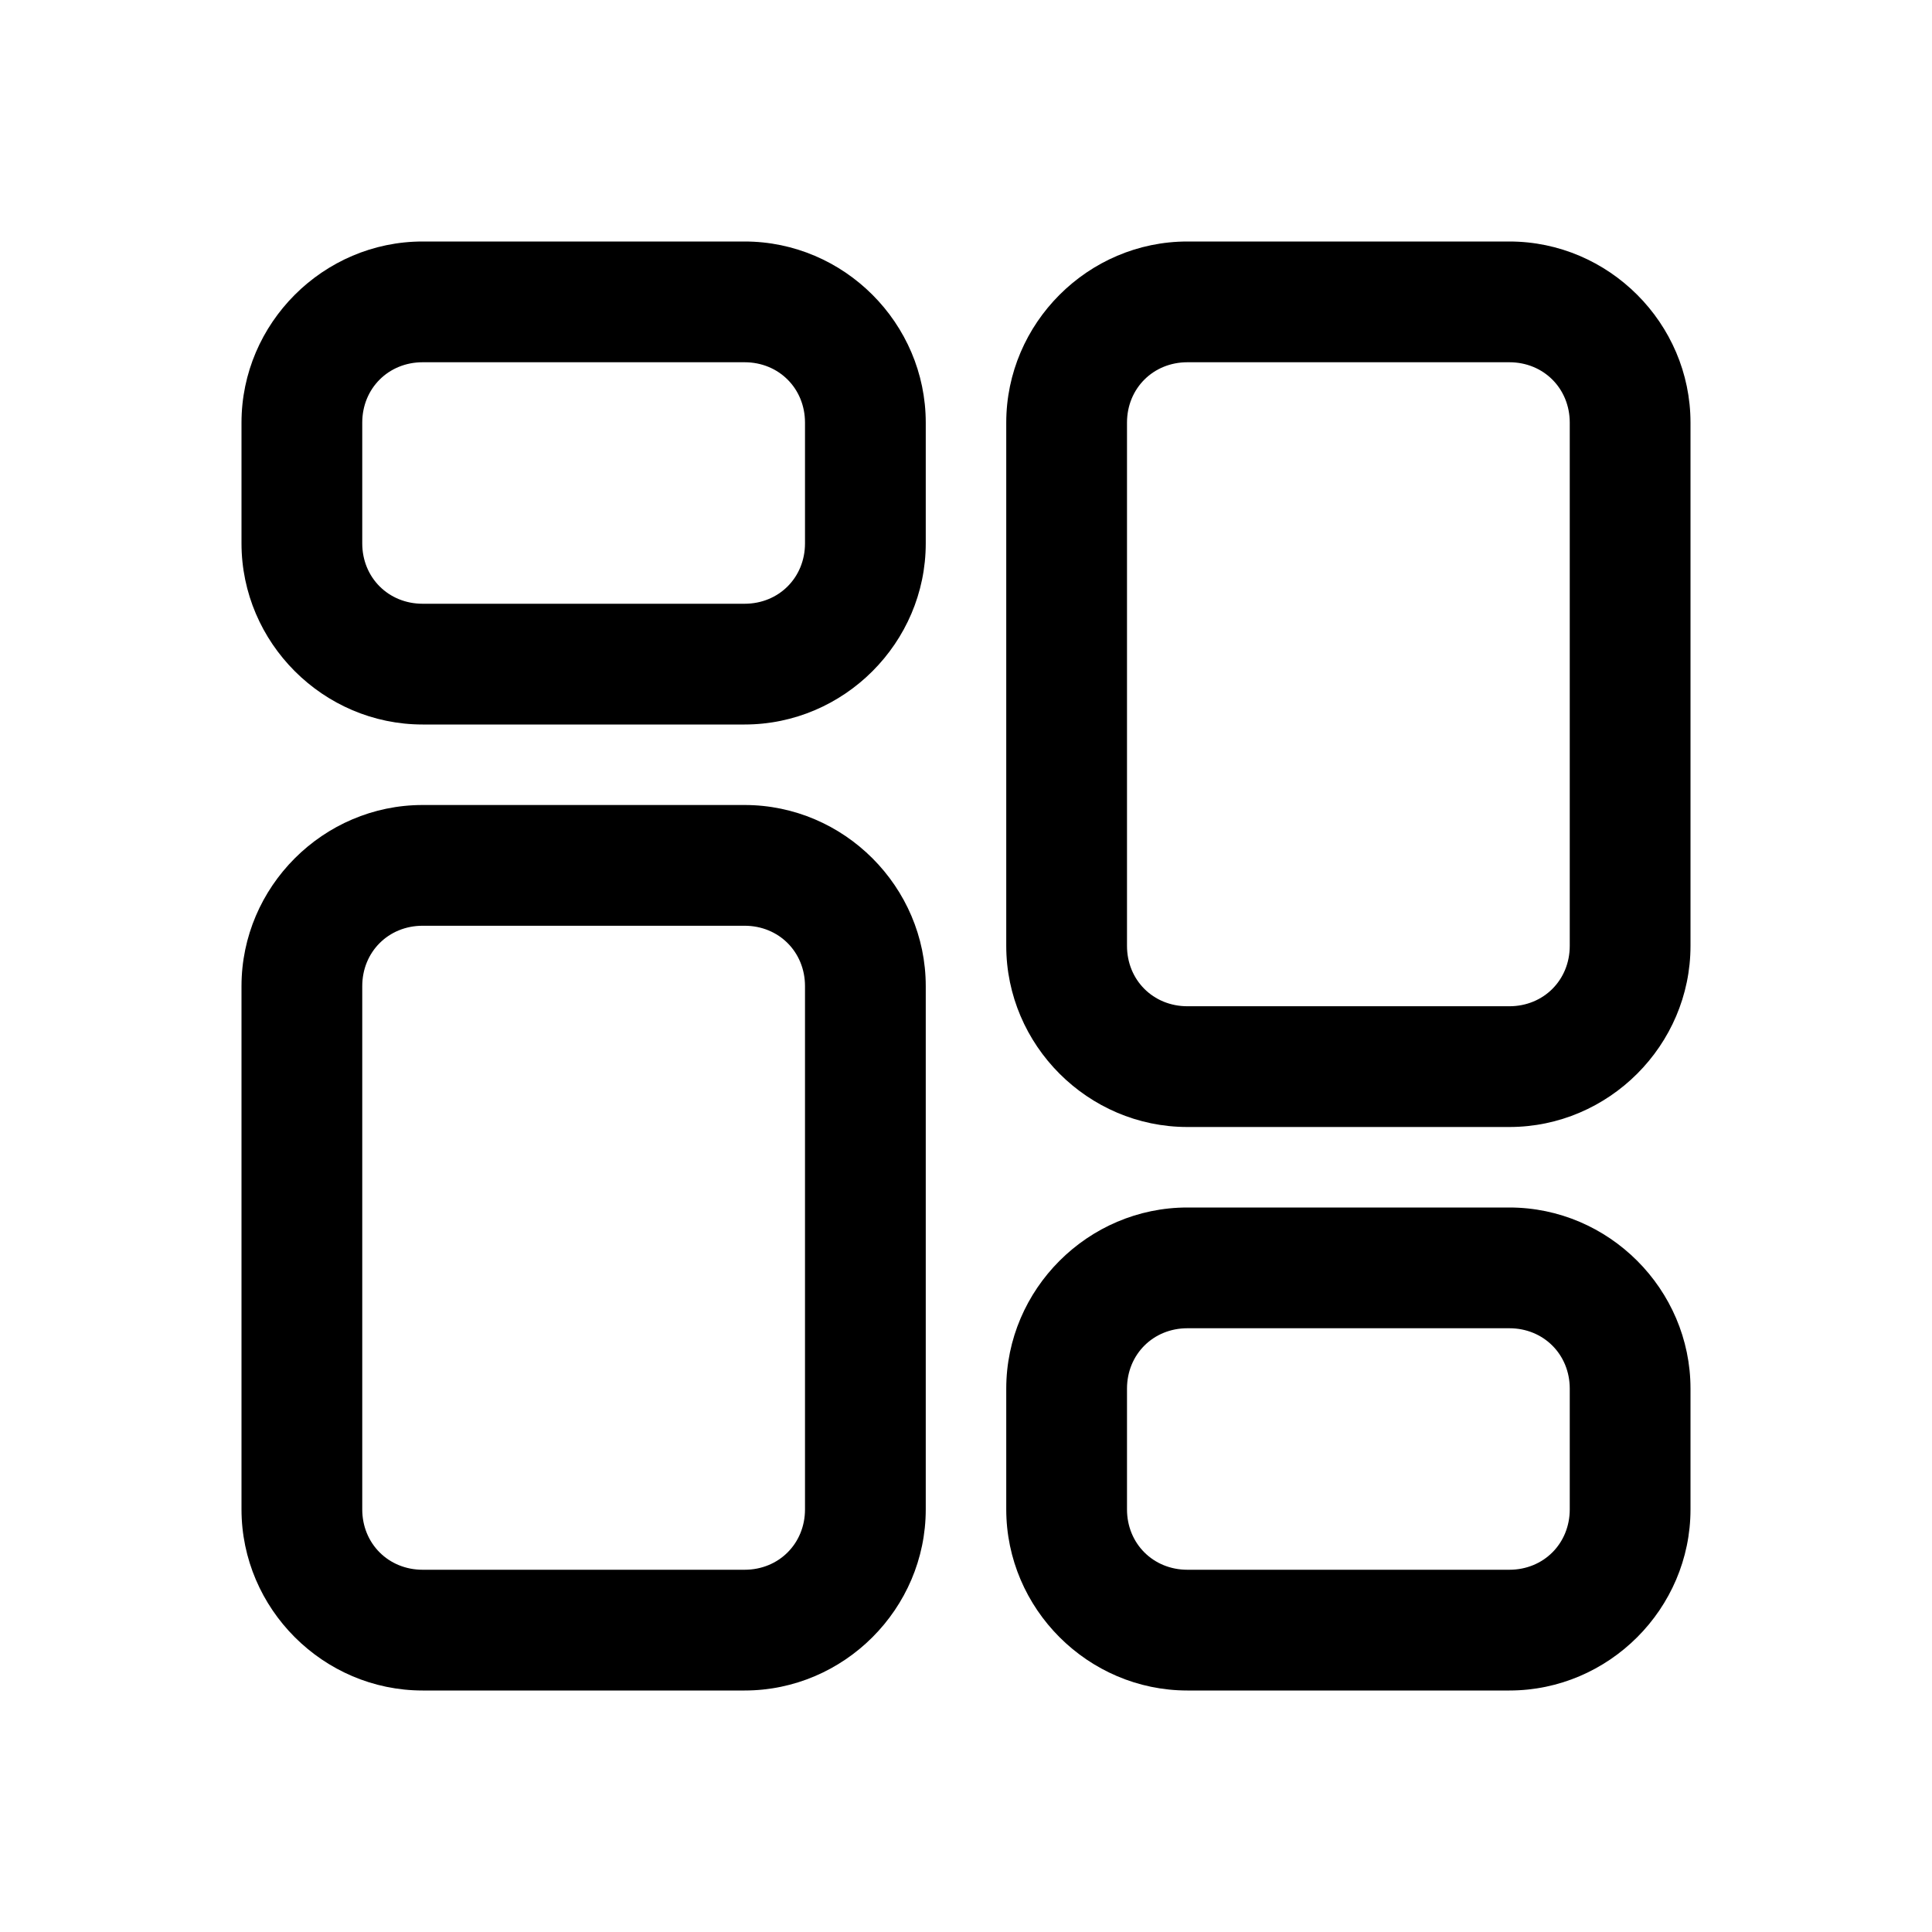
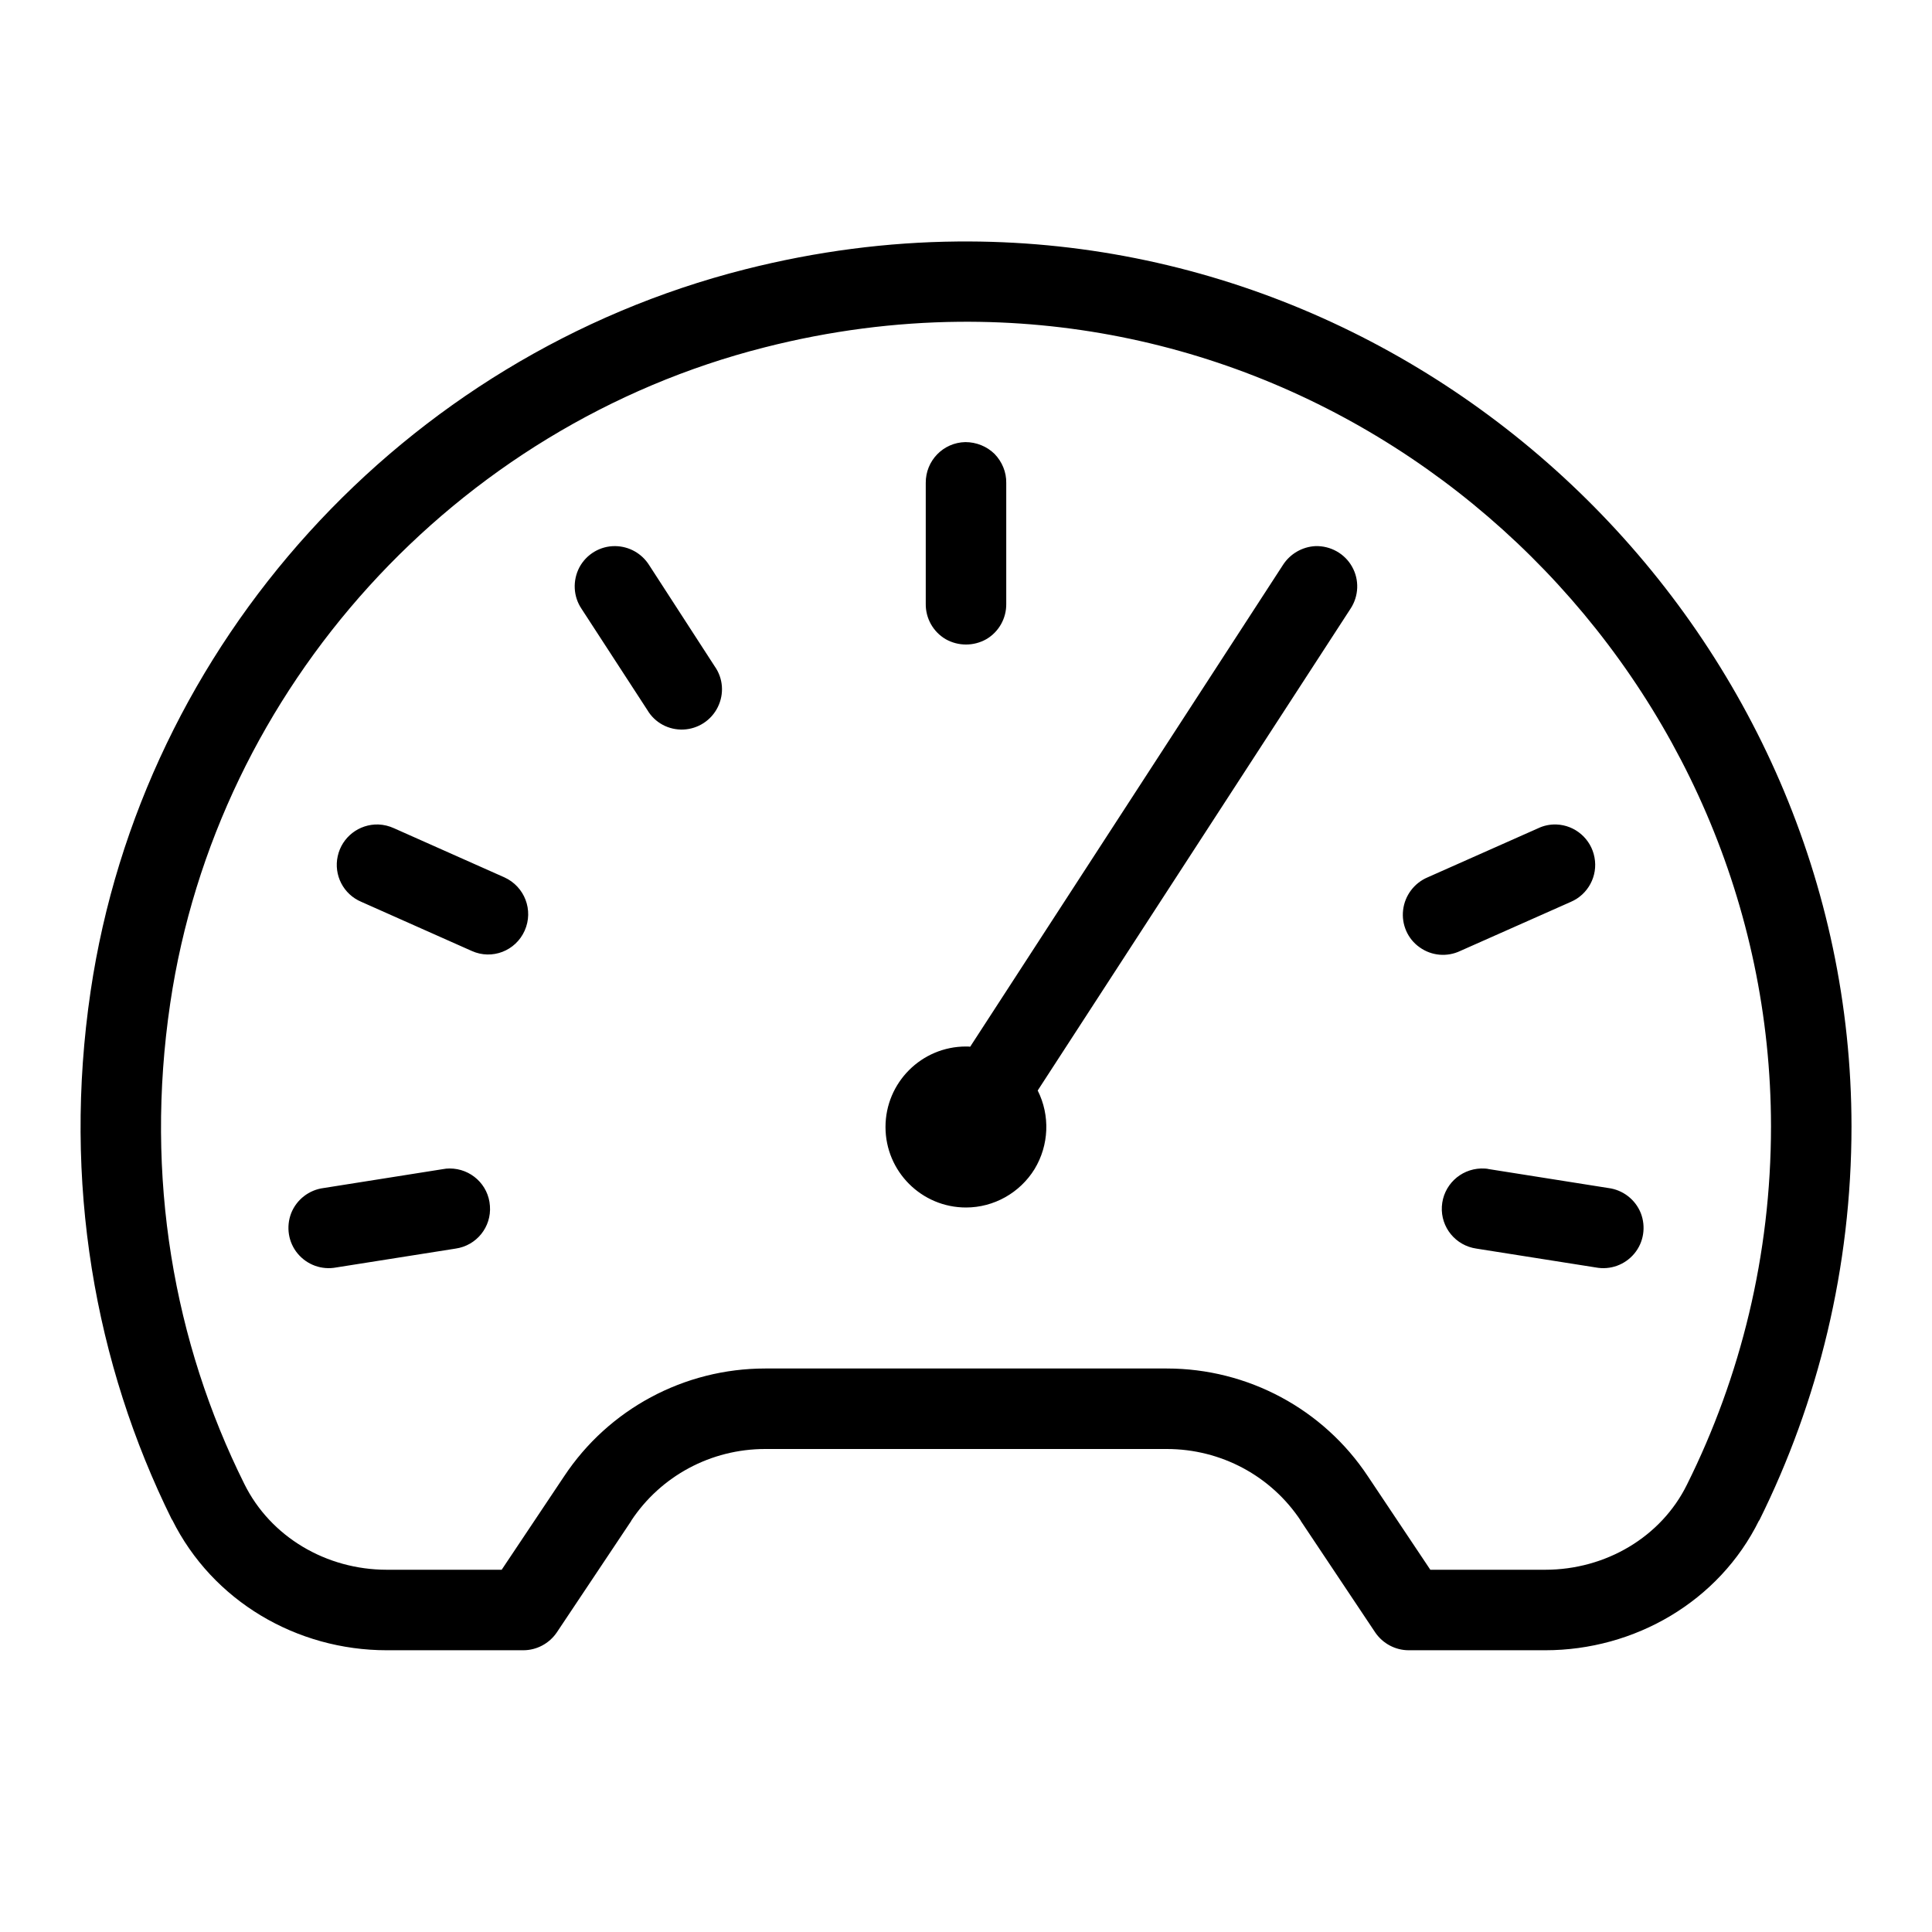
<svg xmlns="http://www.w3.org/2000/svg" width="36pt" height="36pt" viewBox="0 0 36 36" version="1.1">
-   <g id="surface40409">
-     <path style=" stroke:none;fill-rule:nonzero;fill:rgb(0%,0%,0%);fill-opacity:1;" d="M 7.875 4.5 C 6.023 4.5 4.5 6.023 4.5 7.875 L 4.5 10.125 C 4.5 11.977 6.023 13.5 7.875 13.5 L 13.875 13.5 C 15.727 13.5 17.25 11.977 17.25 10.125 L 17.25 7.875 C 17.25 6.023 15.727 4.5 13.875 4.5 Z M 22.125 4.5 C 20.273 4.5 18.75 6.023 18.75 7.875 L 18.75 17.625 C 18.75 19.477 20.273 21 22.125 21 L 28.125 21 C 29.977 21 31.5 19.477 31.5 17.625 L 31.5 7.875 C 31.5 6.023 29.977 4.5 28.125 4.5 Z M 7.875 6.75 L 13.875 6.75 C 14.512 6.75 15 7.238 15 7.875 L 15 10.125 C 15 10.762 14.512 11.25 13.875 11.25 L 7.875 11.25 C 7.238 11.25 6.75 10.762 6.75 10.125 L 6.75 7.875 C 6.75 7.238 7.238 6.75 7.875 6.75 Z M 22.125 6.75 L 28.125 6.75 C 28.762 6.75 29.25 7.238 29.25 7.875 L 29.25 17.625 C 29.25 18.262 28.762 18.75 28.125 18.75 L 22.125 18.75 C 21.488 18.75 21 18.262 21 17.625 L 21 7.875 C 21 7.238 21.488 6.75 22.125 6.75 Z M 7.875 15 C 6.023 15 4.5 16.523 4.5 18.375 L 4.5 28.125 C 4.5 29.977 6.023 31.5 7.875 31.5 L 13.875 31.5 C 15.727 31.5 17.25 29.977 17.25 28.125 L 17.25 18.375 C 17.25 16.523 15.727 15 13.875 15 Z M 7.875 17.25 L 13.875 17.25 C 14.512 17.25 15 17.738 15 18.375 L 15 28.125 C 15 28.762 14.512 29.25 13.875 29.25 L 7.875 29.25 C 7.238 29.25 6.75 28.762 6.75 28.125 L 6.75 18.375 C 6.75 17.738 7.238 17.25 7.875 17.25 Z M 22.125 22.5 C 20.273 22.5 18.75 24.023 18.75 25.875 L 18.75 28.125 C 18.75 29.977 20.273 31.5 22.125 31.5 L 28.125 31.5 C 29.977 31.5 31.5 29.977 31.5 28.125 L 31.5 25.875 C 31.5 24.023 29.977 22.5 28.125 22.5 Z M 22.125 24.75 L 28.125 24.75 C 28.762 24.75 29.25 25.238 29.25 25.875 L 29.25 28.125 C 29.25 28.762 28.762 29.25 28.125 29.25 L 22.125 29.25 C 21.488 29.25 21 28.762 21 28.125 L 21 25.875 C 21 25.238 21.488 24.75 22.125 24.75 Z M 22.125 24.75 " />
+   <g id="surface46460">
+     <path style=" stroke:none;fill-rule:nonzero;fill:rgb(0%,0%,0%);fill-opacity:1;" d="M 17.84 4.5 C 16.543 4.512 15.219 4.68 13.879 5.02 C 7.523 6.633 2.648 11.98 1.688 18.473 C 1.164 22.023 1.766 25.414 3.203 28.316 C 3.207 28.316 3.207 28.316 3.207 28.316 C 3.961 29.836 5.531 30.75 7.207 30.75 L 9.75 30.75 C 10 30.75 10.234 30.625 10.375 30.418 L 11.762 28.34 C 11.762 28.34 11.762 28.336 11.762 28.336 C 12.312 27.504 13.246 27 14.258 27 L 21.742 27 C 22.754 27 23.688 27.504 24.238 28.336 C 24.238 28.336 24.238 28.34 24.238 28.34 L 25.625 30.418 C 25.766 30.625 26 30.75 26.25 30.75 L 28.793 30.75 C 30.457 30.75 32.031 29.844 32.777 28.332 L 32.781 28.332 C 33.879 26.121 34.5 23.621 34.5 20.984 C 34.492 11.91 26.91 4.414 17.84 4.5 Z M 17.863 5.996 C 26.137 5.914 32.992 12.746 33 20.984 C 33 23.387 32.434 25.656 31.434 27.664 C 30.953 28.641 29.918 29.25 28.793 29.25 L 26.652 29.25 L 25.488 27.508 C 24.66 26.258 23.254 25.5 21.742 25.5 L 14.258 25.5 C 12.746 25.5 11.34 26.258 10.512 27.508 L 9.348 29.25 L 7.207 29.25 C 6.078 29.25 5.039 28.637 4.551 27.648 C 3.242 25.016 2.691 21.941 3.172 18.695 C 4.043 12.812 8.484 7.934 14.246 6.473 C 15.473 6.16 16.684 6.008 17.863 5.996 Z M 17.988 8.238 C 17.574 8.246 17.246 8.586 17.25 9 L 17.25 11.25 C 17.246 11.52 17.387 11.773 17.621 11.91 C 17.855 12.043 18.145 12.043 18.379 11.91 C 18.613 11.773 18.754 11.52 18.75 11.25 L 18.75 9 C 18.754 8.797 18.672 8.602 18.531 8.457 C 18.387 8.316 18.191 8.238 17.988 8.238 Z M 11.465 10.176 C 11.188 10.172 10.93 10.324 10.797 10.57 C 10.668 10.816 10.68 11.113 10.836 11.344 L 12.062 13.23 C 12.203 13.469 12.461 13.605 12.734 13.594 C 13.008 13.582 13.254 13.422 13.375 13.176 C 13.496 12.93 13.477 12.641 13.316 12.414 L 12.094 10.527 C 11.957 10.312 11.723 10.18 11.465 10.176 Z M 24.512 10.176 C 24.266 10.188 24.039 10.32 23.906 10.527 L 18.078 19.504 C 18.055 19.5 18.027 19.5 18 19.5 C 17.172 19.5 16.5 20.172 16.5 21 C 16.5 21.828 17.172 22.5 18 22.5 C 18.52 22.5 19.004 22.227 19.277 21.785 C 19.547 21.34 19.57 20.785 19.336 20.32 L 25.164 11.344 C 25.32 11.109 25.332 10.805 25.195 10.562 C 25.059 10.316 24.793 10.168 24.512 10.176 Z M 7.051 15.363 C 6.691 15.352 6.371 15.598 6.293 15.953 C 6.215 16.305 6.398 16.664 6.734 16.805 L 8.789 17.719 C 9.168 17.891 9.609 17.719 9.777 17.34 C 9.945 16.961 9.777 16.52 9.398 16.348 L 7.344 15.434 C 7.25 15.391 7.152 15.367 7.051 15.363 Z M 29 15.363 C 28.883 15.359 28.766 15.383 28.66 15.434 L 26.602 16.348 C 26.352 16.453 26.176 16.688 26.145 16.957 C 26.113 17.227 26.23 17.496 26.453 17.652 C 26.676 17.812 26.965 17.836 27.211 17.719 L 29.27 16.805 C 29.59 16.668 29.777 16.324 29.711 15.977 C 29.648 15.633 29.352 15.375 29 15.363 Z M 8.379 21.773 C 8.336 21.773 8.293 21.777 8.254 21.785 L 6.031 22.137 C 5.758 22.172 5.527 22.352 5.426 22.605 C 5.328 22.859 5.371 23.148 5.547 23.359 C 5.723 23.57 5.996 23.668 6.266 23.617 L 8.488 23.266 C 8.879 23.211 9.16 22.863 9.129 22.469 C 9.102 22.074 8.773 21.773 8.379 21.773 Z M 27.598 21.773 C 27.207 21.785 26.891 22.09 26.867 22.48 C 26.844 22.871 27.125 23.211 27.512 23.266 L 29.734 23.617 C 30.004 23.668 30.277 23.57 30.453 23.359 C 30.629 23.148 30.672 22.859 30.574 22.605 C 30.473 22.352 30.242 22.172 29.969 22.137 L 27.746 21.785 C 27.699 21.773 27.648 21.773 27.598 21.773 Z M 27.598 21.773 " />
  </g>
</svg>
